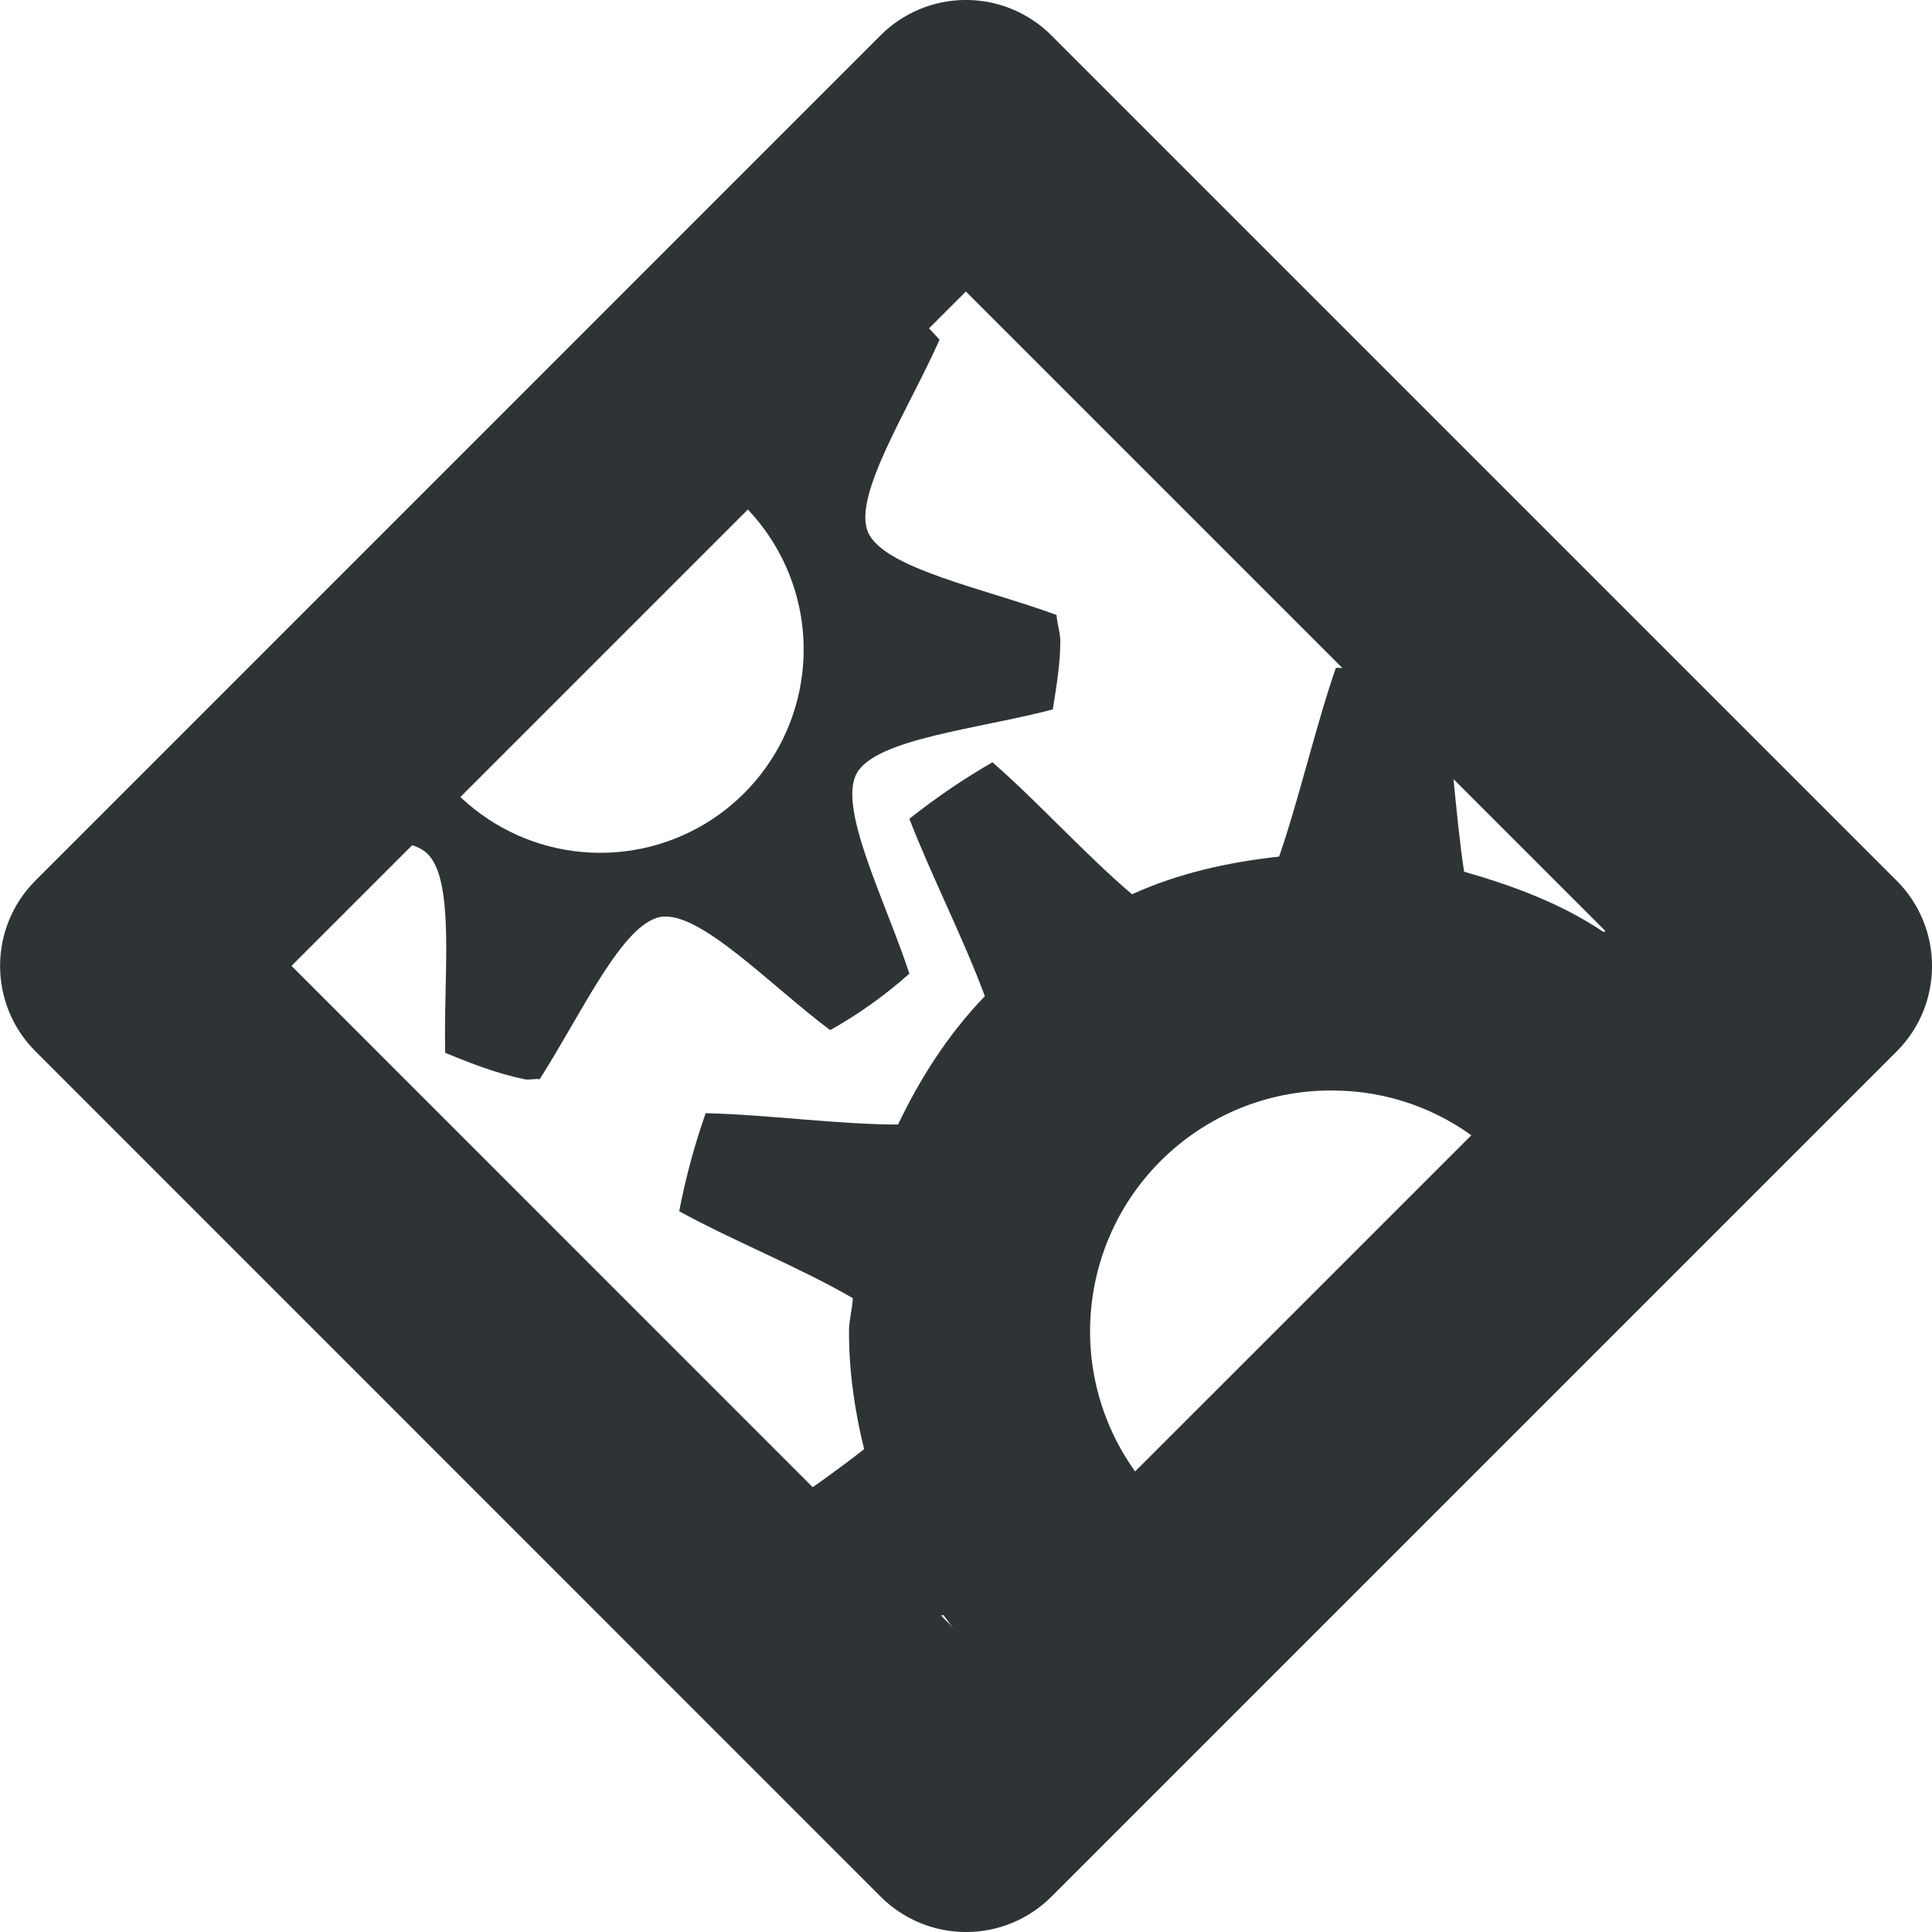
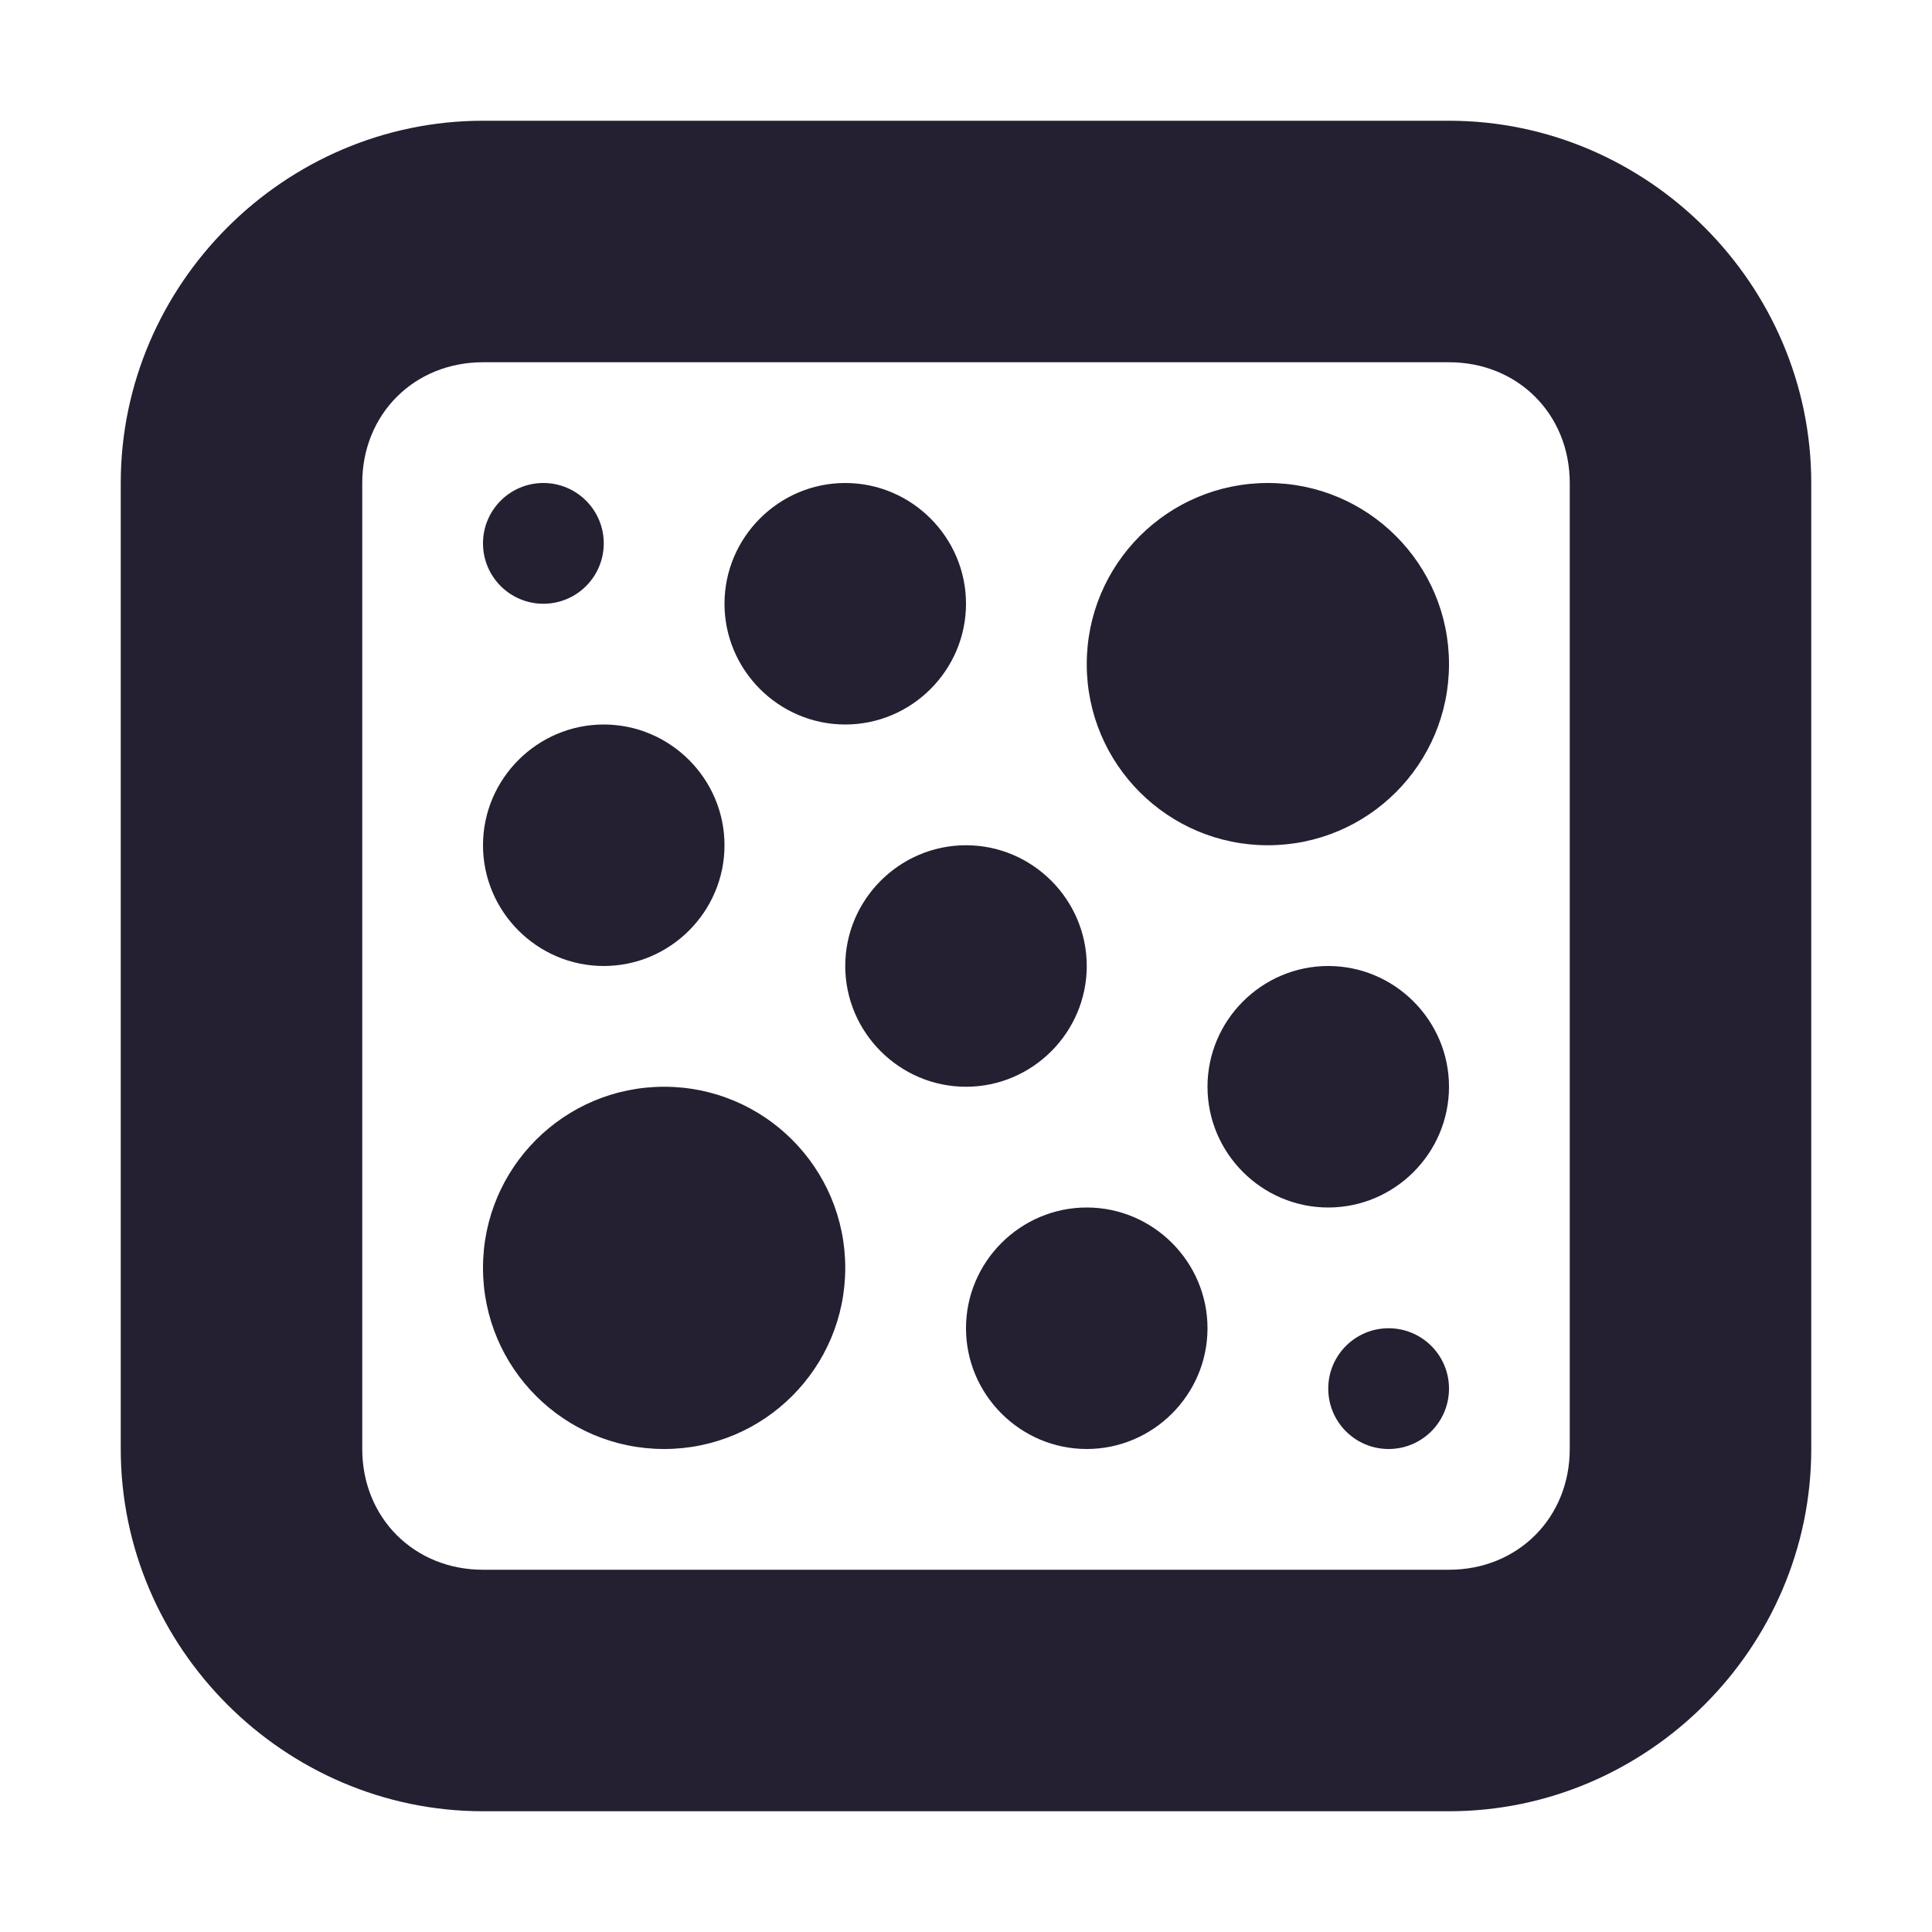
<svg xmlns="http://www.w3.org/2000/svg" width="16" height="16">
-   <g color="#000" fill="#2e3436">
-     <path d="M7.188 2.281c-.094.056-.192.125-.29.19L5.566 3.803a1.684 1.684 0 11-2.17 2.17L2.332 7.037c.506-.069 1.017-.136 1.2.026.242.214.139 1.031.155 1.656.213.088.427.171.657.219.04.008.085-.007.125 0 .337-.525.683-1.288 1-1.344.322-.057.905.562 1.406.937a3.67 3.67 0 00.656-.468c-.195-.595-.594-1.369-.437-1.657.158-.29 1.019-.37 1.625-.531.028-.183.062-.371.062-.562 0-.075-.027-.146-.031-.22-.587-.217-1.435-.385-1.562-.687-.128-.302.34-1.021.593-1.593a3.722 3.722 0 00-.593-.532zm3.875 3.25c-.165.475-.305 1.086-.47 1.563-.43.047-.84.14-1.218.312-.38-.322-.787-.773-1.156-1.093a5.562 5.562 0 00-.688.468c.177.46.453 1.001.625 1.469-.298.309-.531.67-.719 1.063-.494 0-1.102-.084-1.593-.094a5.68 5.68 0 00-.219.812c.435.24 1.006.468 1.438.72-.006.093-.032.185-.032.28 0 .333.049.66.125.97-.382.304-.898.63-1.28.937.015.044.04.083.058.127l.613.613c.417-.1.868-.223 1.266-.303.248.343.532.626.875.875-.027.135-.068.283-.104.428.174-.063.34-.155.482-.297l1.432-1.432a1.994 1.994 0 01.533-3.918c.919 0 1.684.623 1.918 1.467l1.338-1.338c.06-.06.11-.124.156-.191-.035-.062-.06-.13-.1-.188.096-.152.205-.31.315-.47.017-.348-.1-.7-.37-.971l-.177-.176c-.28.192-.561.387-.83.555-.345-.233-.746-.383-1.156-.5-.077-.507-.107-1.132-.187-1.625a5.44 5.44 0 00-.875-.063zm-9.247.608c-.087.068-.173.138-.254.205l.014.035z" style="marker:none" overflow="visible" />
-     <path d="M8.707.293a1 1 0 00-1.415 0l-6.999 7a1 1 0 000 1.413l7 7.001a1 1 0 001.415 0l7-7a1 1 0 000-1.413zm-.708 2.121l5.587 5.587L8 13.586 2.414 7.999z" style="line-height:normal;font-variant-ligatures:normal;font-variant-position:normal;font-variant-caps:normal;font-variant-numeric:normal;font-variant-alternates:normal;font-feature-settings:normal;text-indent:0;text-align:start;text-decoration-line:none;text-decoration-style:solid;text-decoration-color:#000;text-transform:none;text-orientation:mixed;shape-padding:0;isolation:auto;mix-blend-mode:normal;marker:none" font-weight="400" font-family="sans-serif" overflow="visible" />
+   <g fill="#241f31">
+     <path d="M4 1C2.355 1 1 2.355 1 4v8c0 1.645 1.355 3 3 3h8c1.645 0 3-1.355 3-3V4c0-1.645-1.355-3-3-3zm0 2h8c.57 0 1 .43 1 1v8c0 .57-.43 1-1 1H4c-.57 0-1-.43-1-1V4c0-.57.43-1 1-1zm0 0" />
+     <path d="M7 10.5a1.5 1.5 0 1 1-3 0 1.5 1.5 0 0 1 3 0zM6 7c0 .55-.45 1-1 1s-1-.45-1-1 .45-1 1-1 1 .45 1 1zm4 4c0 .55-.45 1-1 1s-1-.45-1-1 .45-1 1-1 1 .45 1 1zM9 8c0 .55-.45 1-1 1s-1-.45-1-1 .45-1 1-1 1 .45 1 1zM5 4.5a.499.499 0 1 1-1 0 .499.499 0 1 1 1 0zm7 7a.499.499 0 1 1-1 0 .499.499 0 1 1 1 0zM8 5c0 .55-.45 1-1 1s-1-.45-1-1 .45-1 1-1 1 .45 1 1zm4 4c0 .55-.45 1-1 1s-1-.45-1-1 .45-1 1-1 1 .45 1 1zm0-3.5a1.5 1.5 0 1 1-3 0 1.5 1.5 0 0 1 3 0zm0 0" />
  </g>
</svg>
